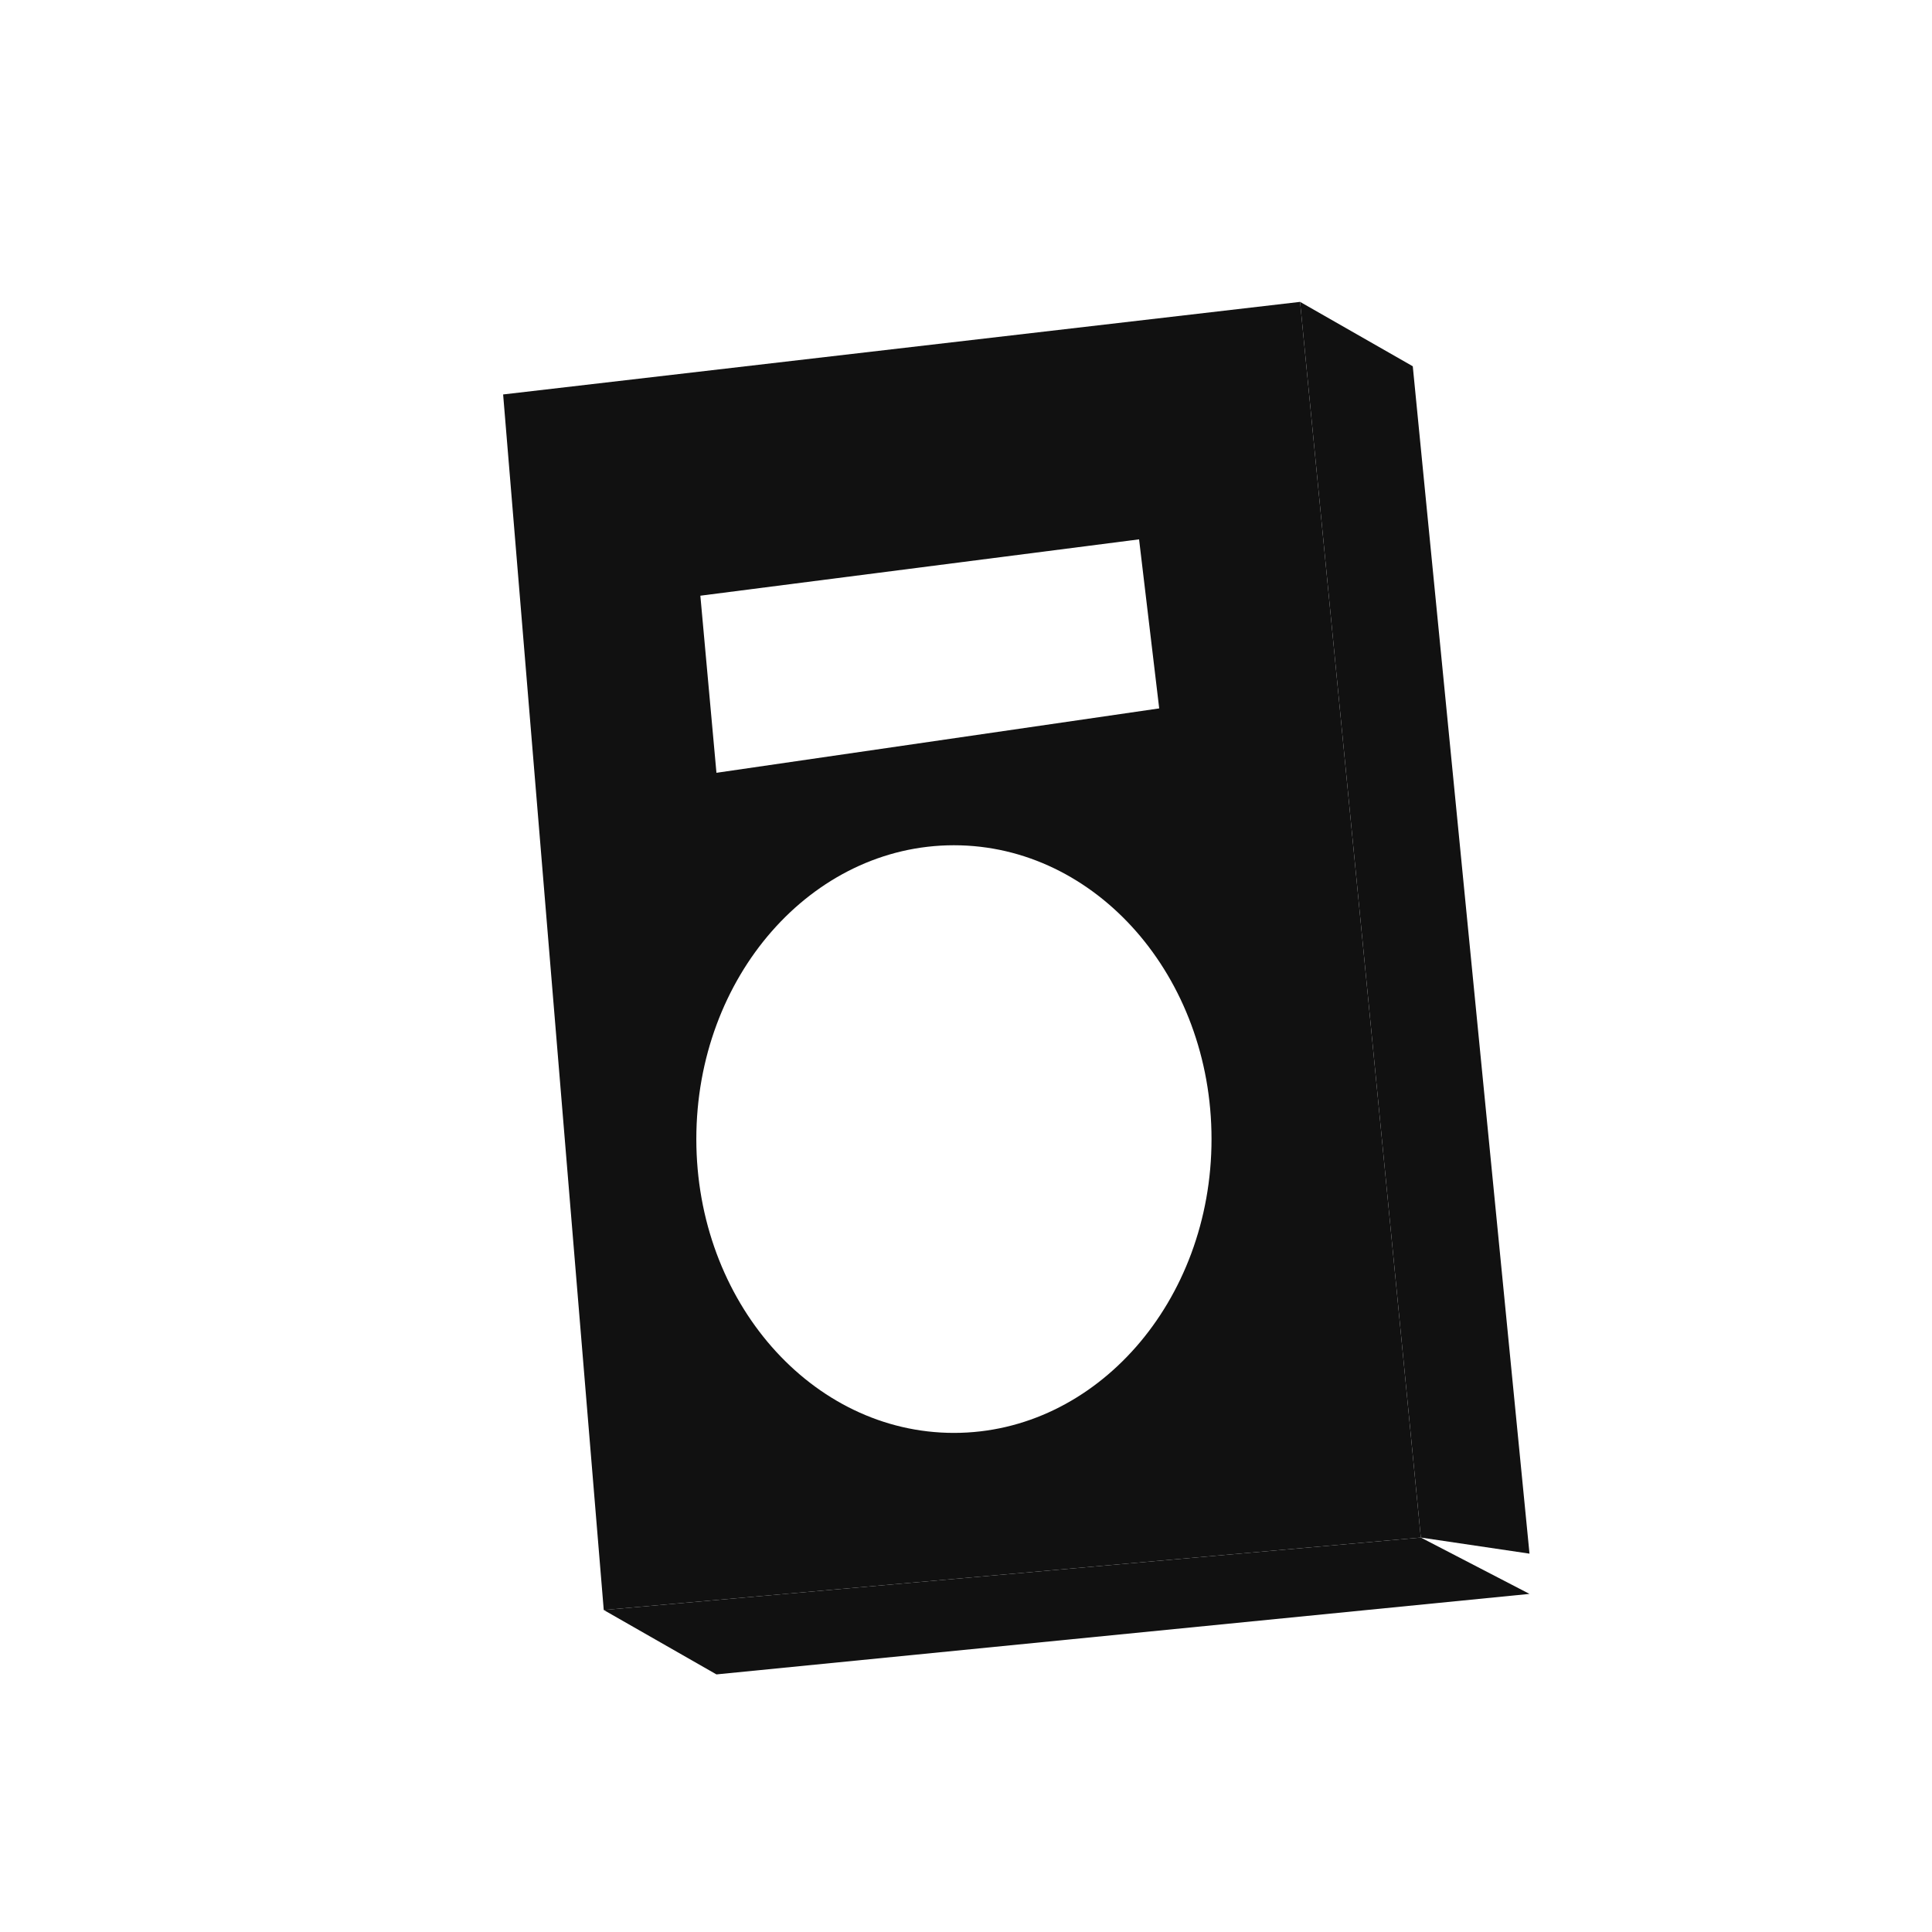
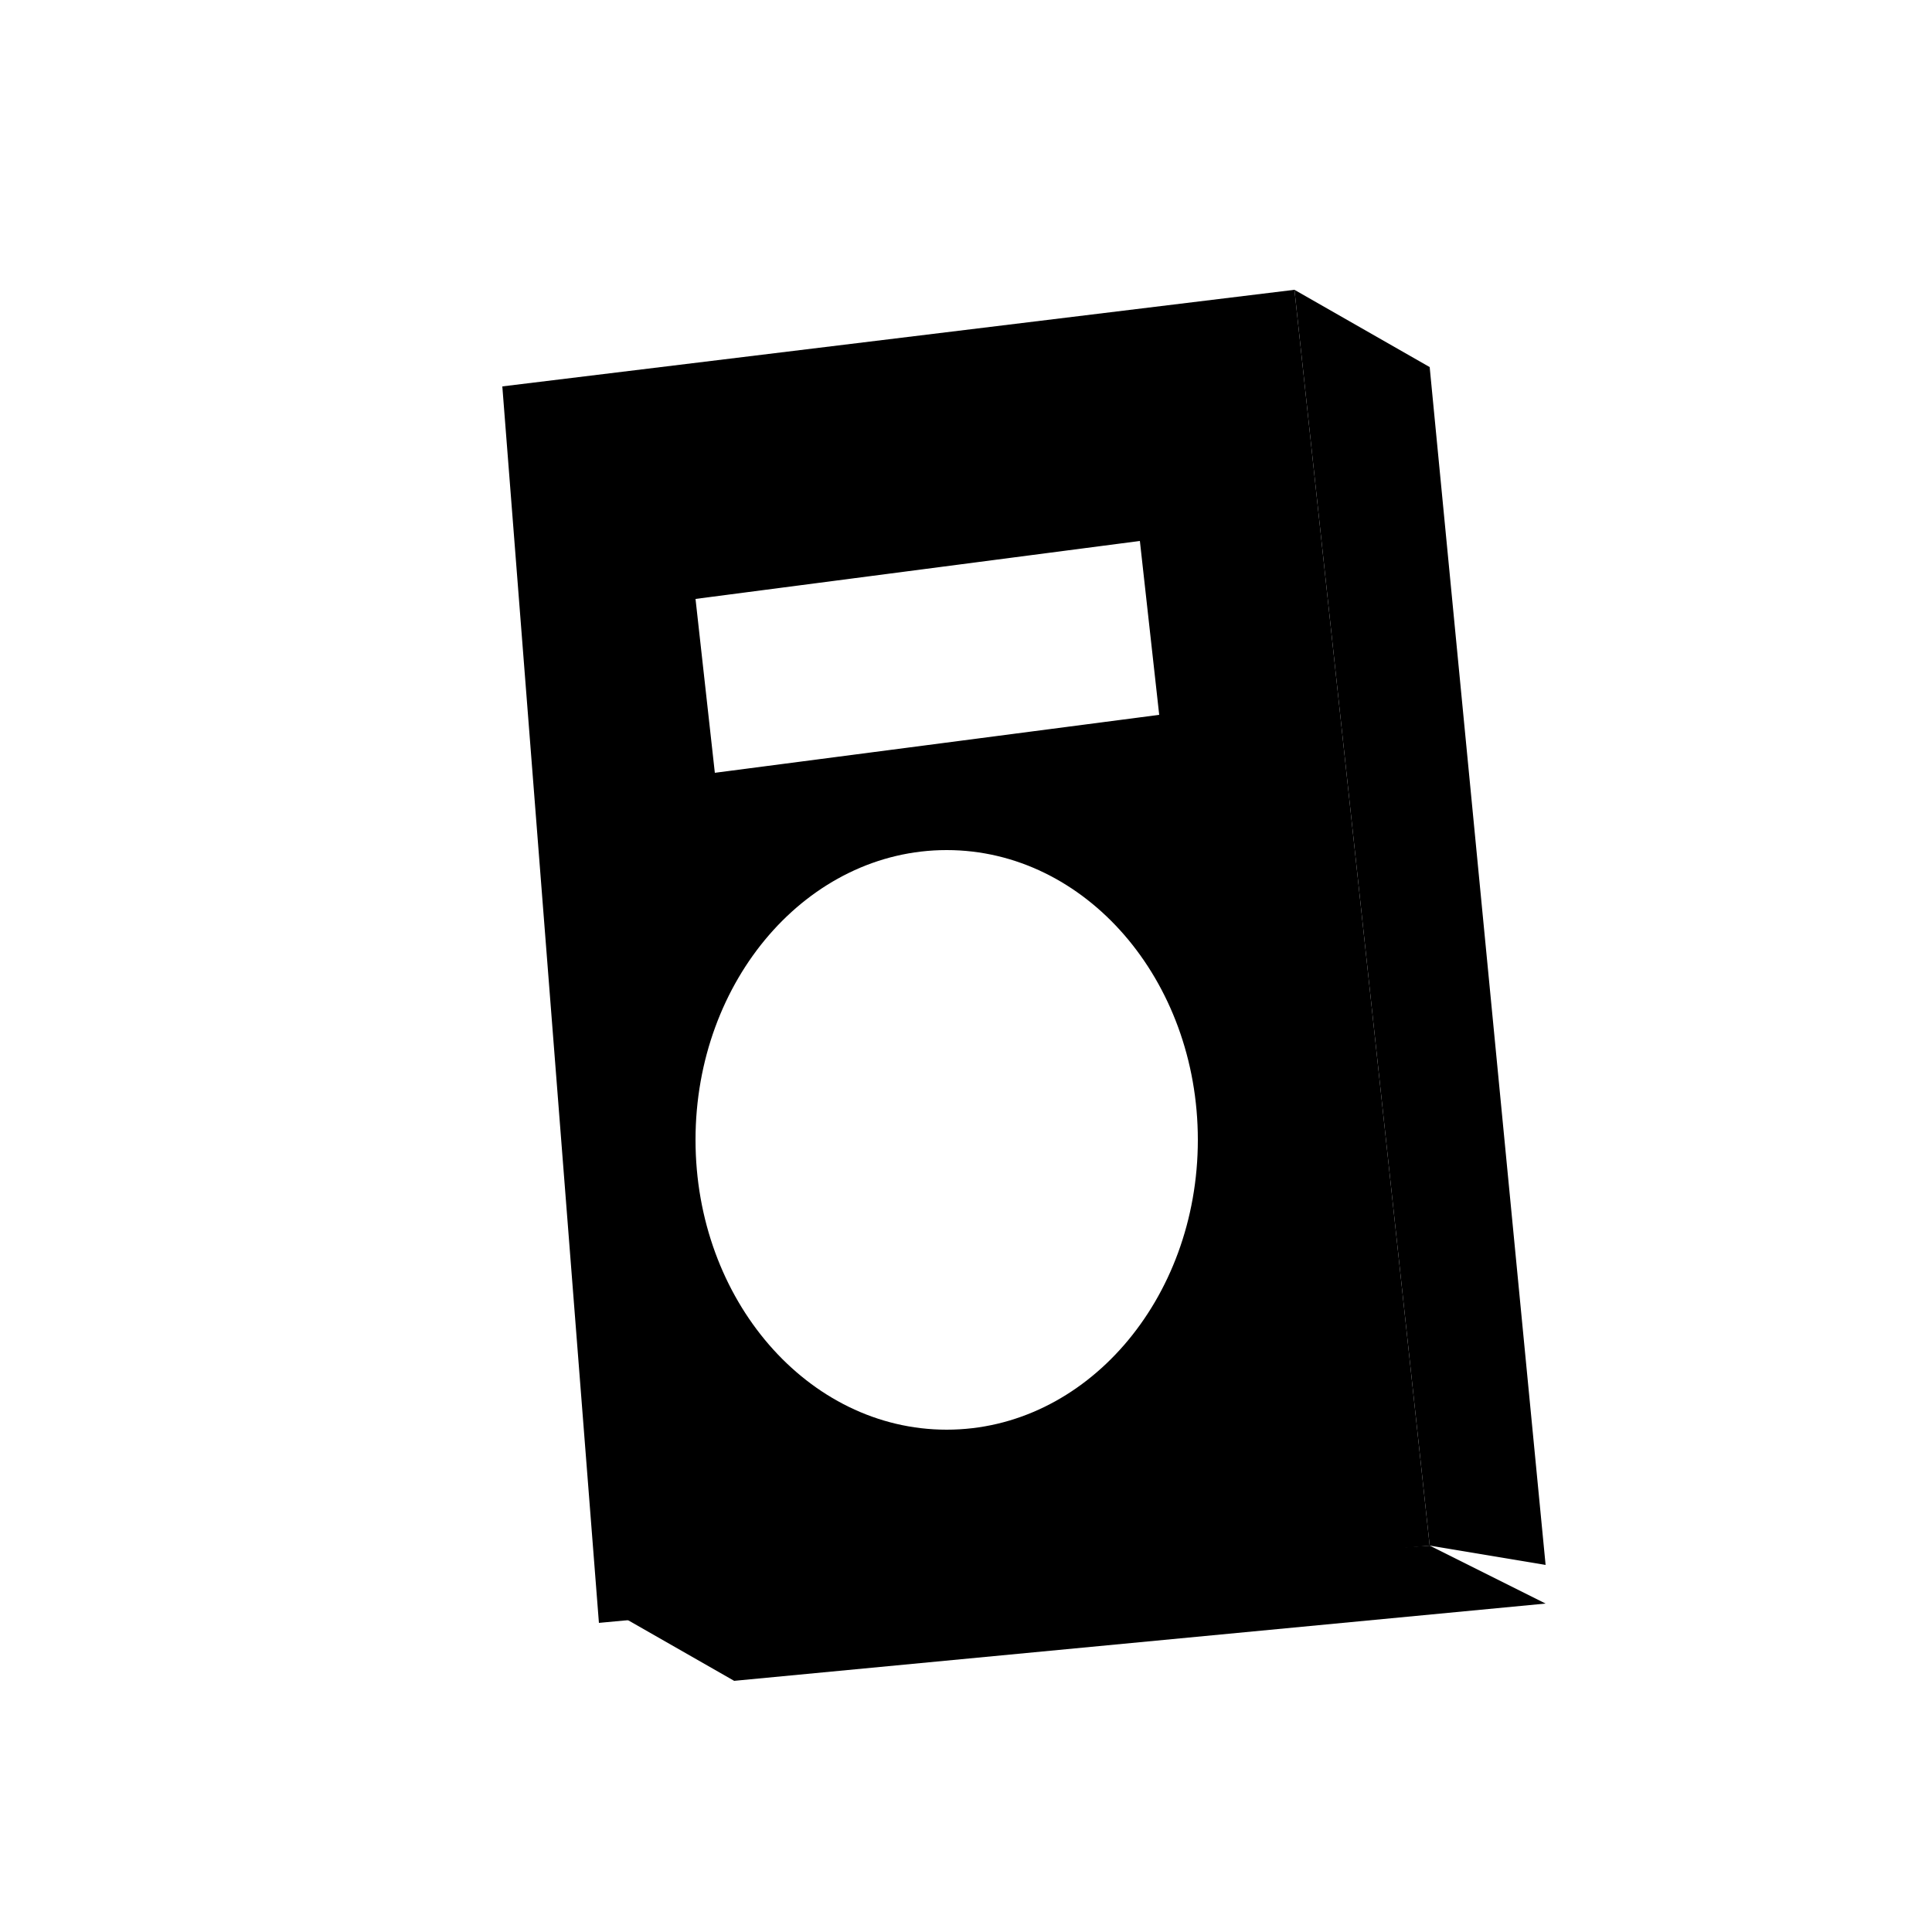
- <svg xmlns="http://www.w3.org/2000/svg" viewBox="0 0 960 960">
-   <g fill="#111">
-     <path d="M646 150 L702 182 L760 772 L706 764 Z" />
-     <path d="M300 800 L356 832 L760 792 L706 764 Z" />
-   </g>
-   <path fill="#111" fill-rule="evenodd" d="     M250 196 L646 150 L706 764 L300 800 Z     M348 296 L566 268 L576 352 L356 384 Z     M346 566 a128 146 0 1 0 256 0 a128 146 0 1 0 -256 0 Z   " />
+ <svg xmlns="http://www.w3.org/2000/svg" viewBox="0 0 100 100">
+   <path d="M67 15 L74 19 L80 81 L74 80 Z" fill="#000000" />
+   <path d="M31 83 L38 87 L80 83 L74 80 Z" fill="#000000" />
+   <path fill-rule="evenodd" clip-rule="evenodd" d="M26 20 L67 15 L74 80 L31 84 Z M36 31 L59 28 L60 37 L37 40 Z M36 59 a13 15 0 1 0 26 0 a13 15 0 1 0 -26 0 Z" fill="#000000" />
</svg>
